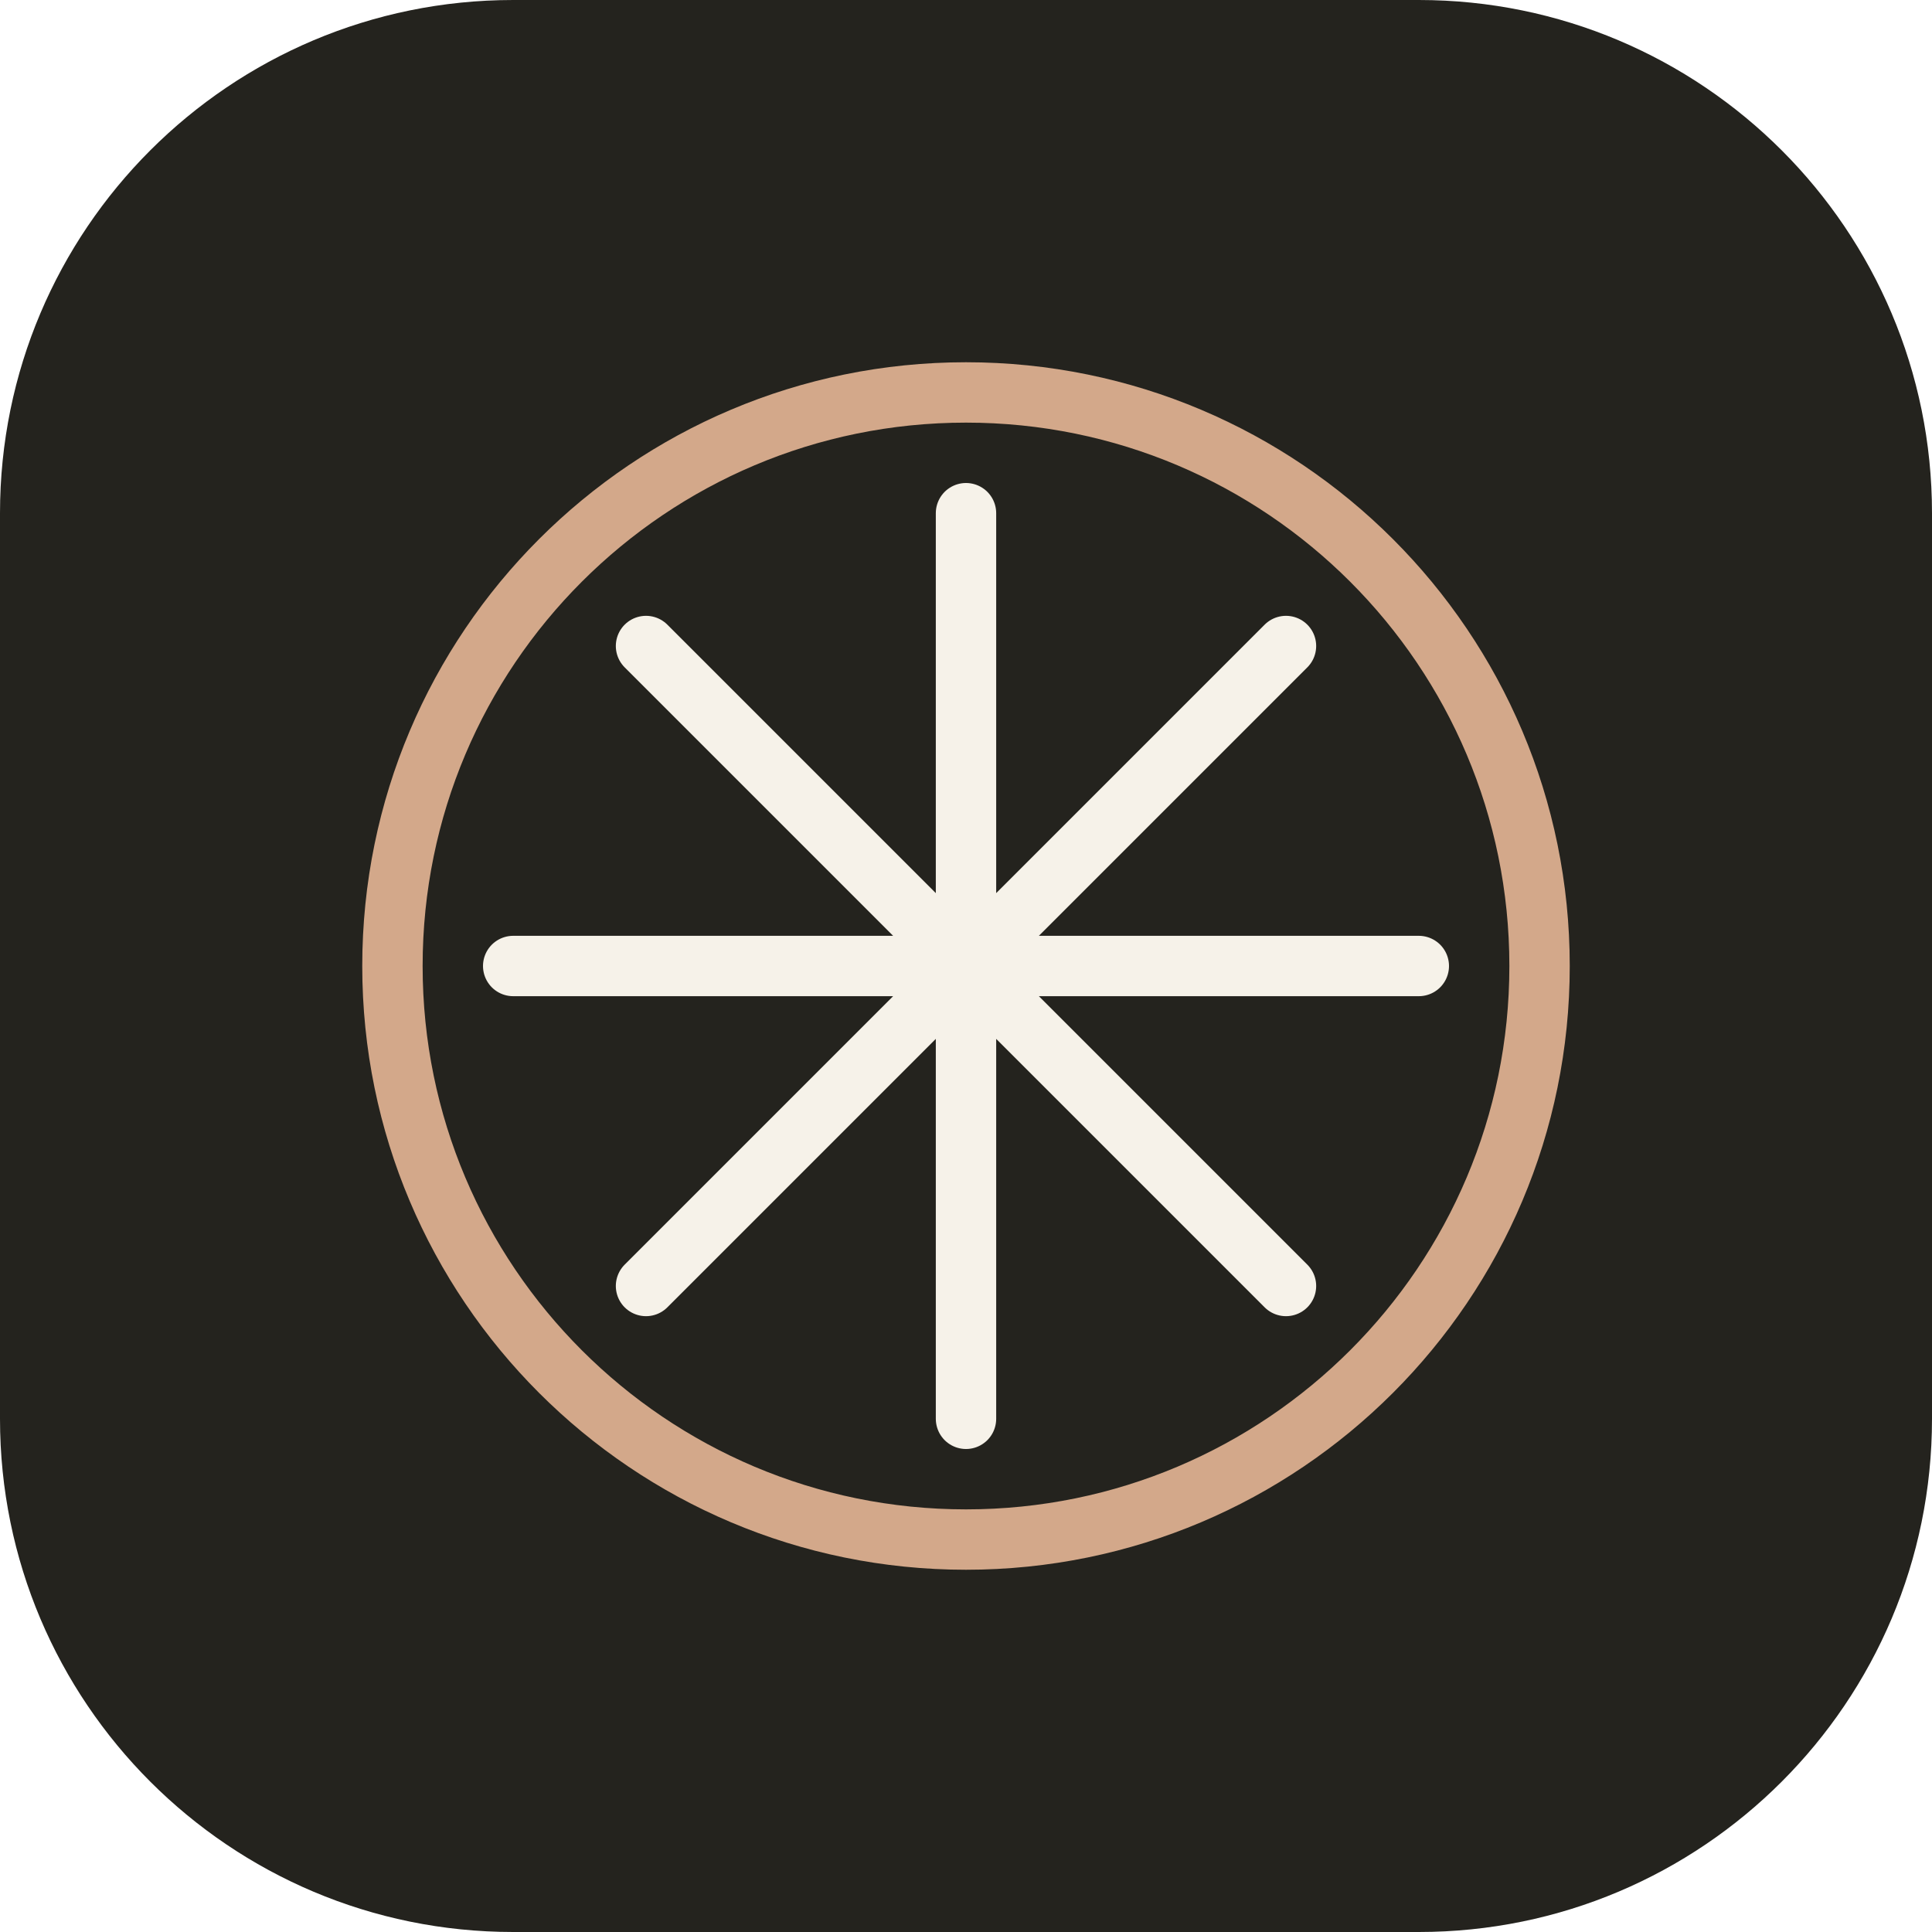
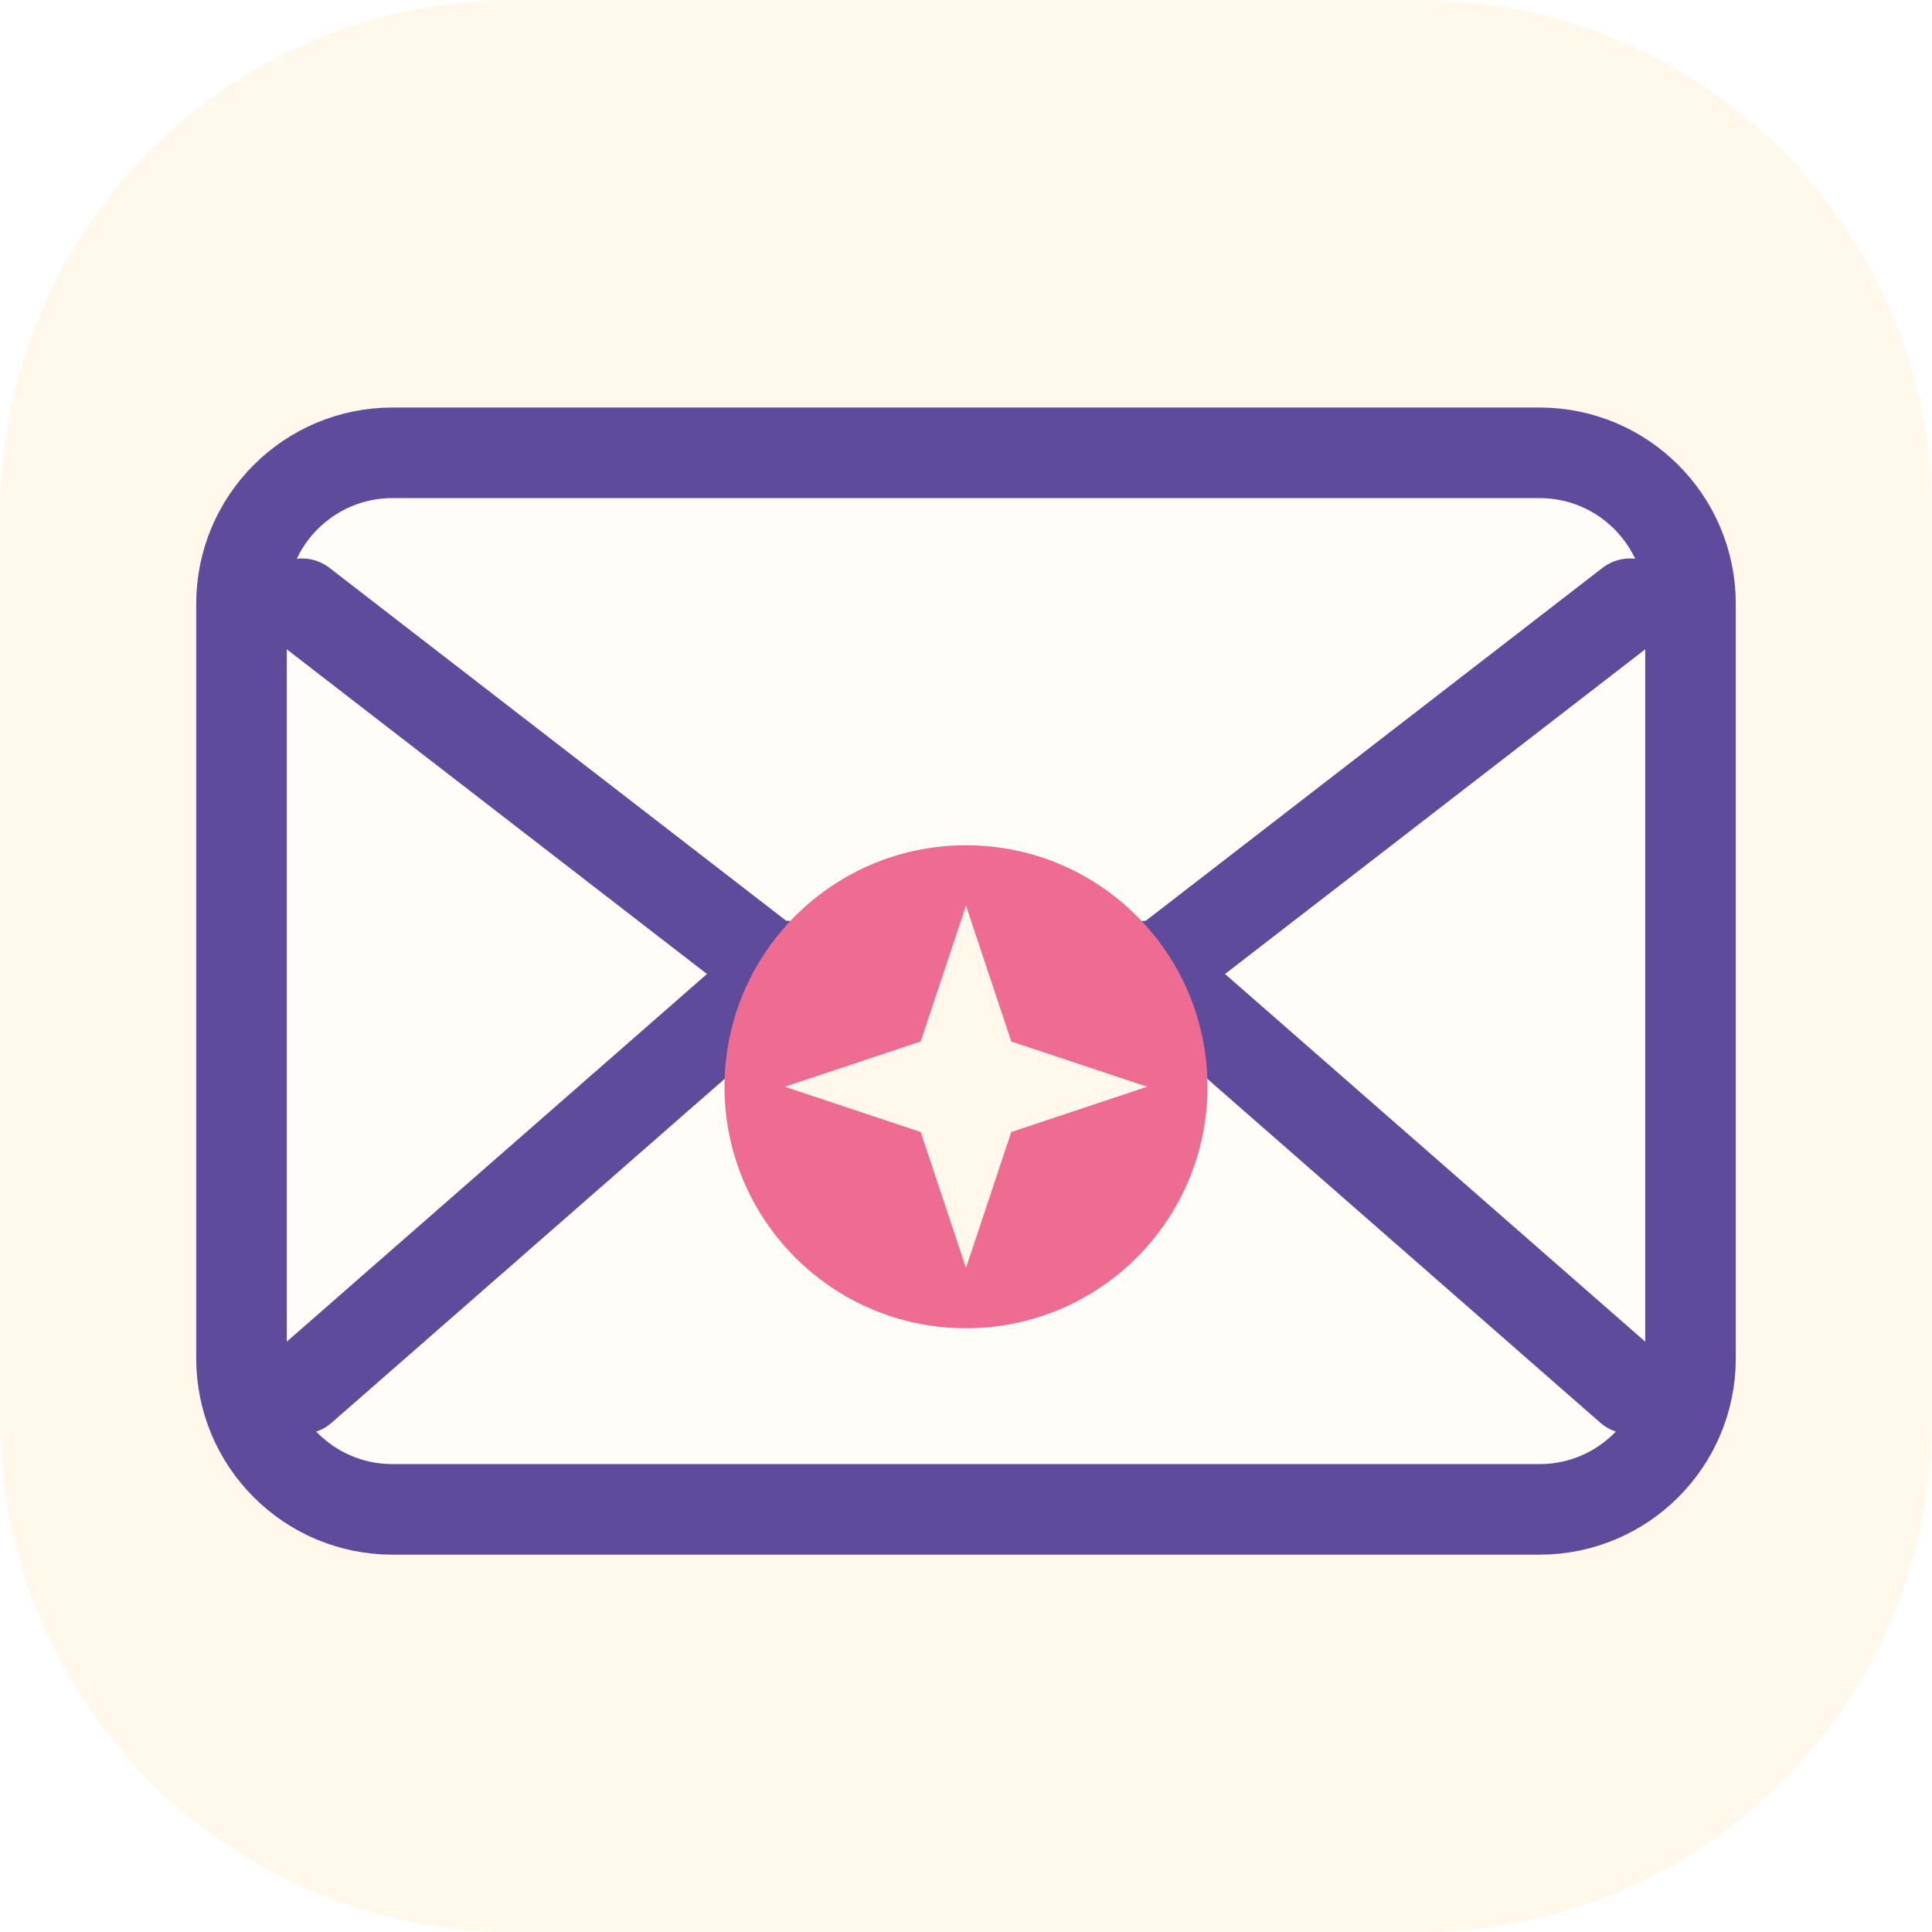
<svg xmlns="http://www.w3.org/2000/svg" viewBox="0 0 64 64">
-   <rect width="64" height="64" rx="17" fill="#24231e" />
-   <circle cx="32" cy="32" r="19" fill="none" stroke="#d3a88a" stroke-width="2" />
-   <path d="M32 17v30M17 32h30M21.4 21.4l21.2 21.2m0-21.2L21.4 42.6" stroke="#f6f2e9" stroke-width="2" stroke-linecap="round" />
+   <rect width="64" height="64" rx="17" fill="#fff8eb" />
+   <rect x="8" y="15" width="48" height="35" rx="5" fill="#fffdf7" stroke="#5e4b9c" stroke-width="3" />
+   <path d="m10 20 22 17 22-17M10 46l16-14m28 14L38 32" fill="none" stroke="#5e4b9c" stroke-linecap="round" stroke-linejoin="round" stroke-width="3" />
+   <circle cx="32" cy="36" r="8" fill="#ee6b91" />
+   <path d="m32 30 1.5 4.5L38 36l-4.5 1.5L32 42l-1.5-4.5L26 36l4.5-1.5L32 30Z" fill="#fff8eb" />
</svg>
